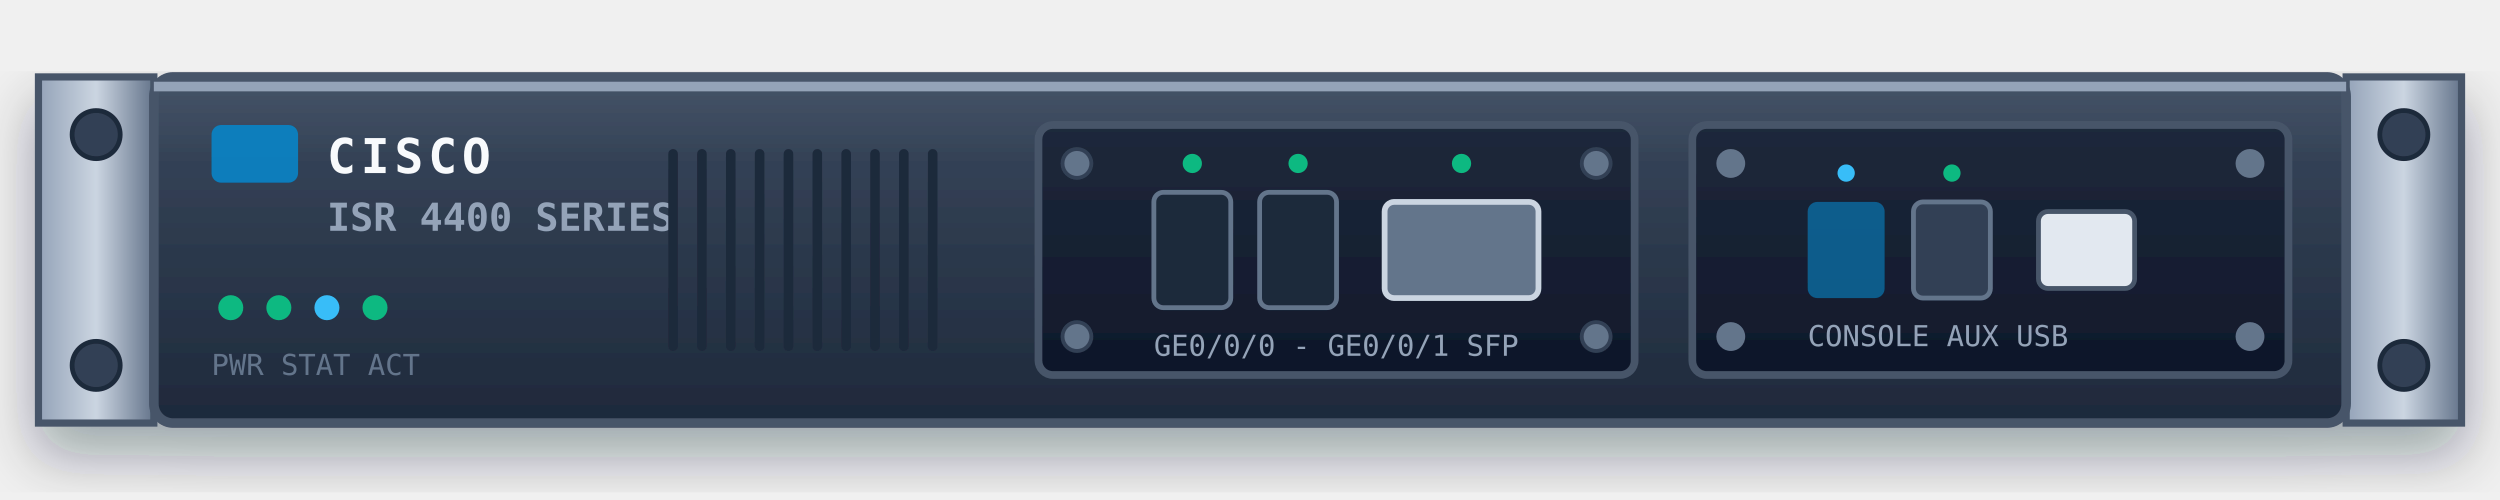
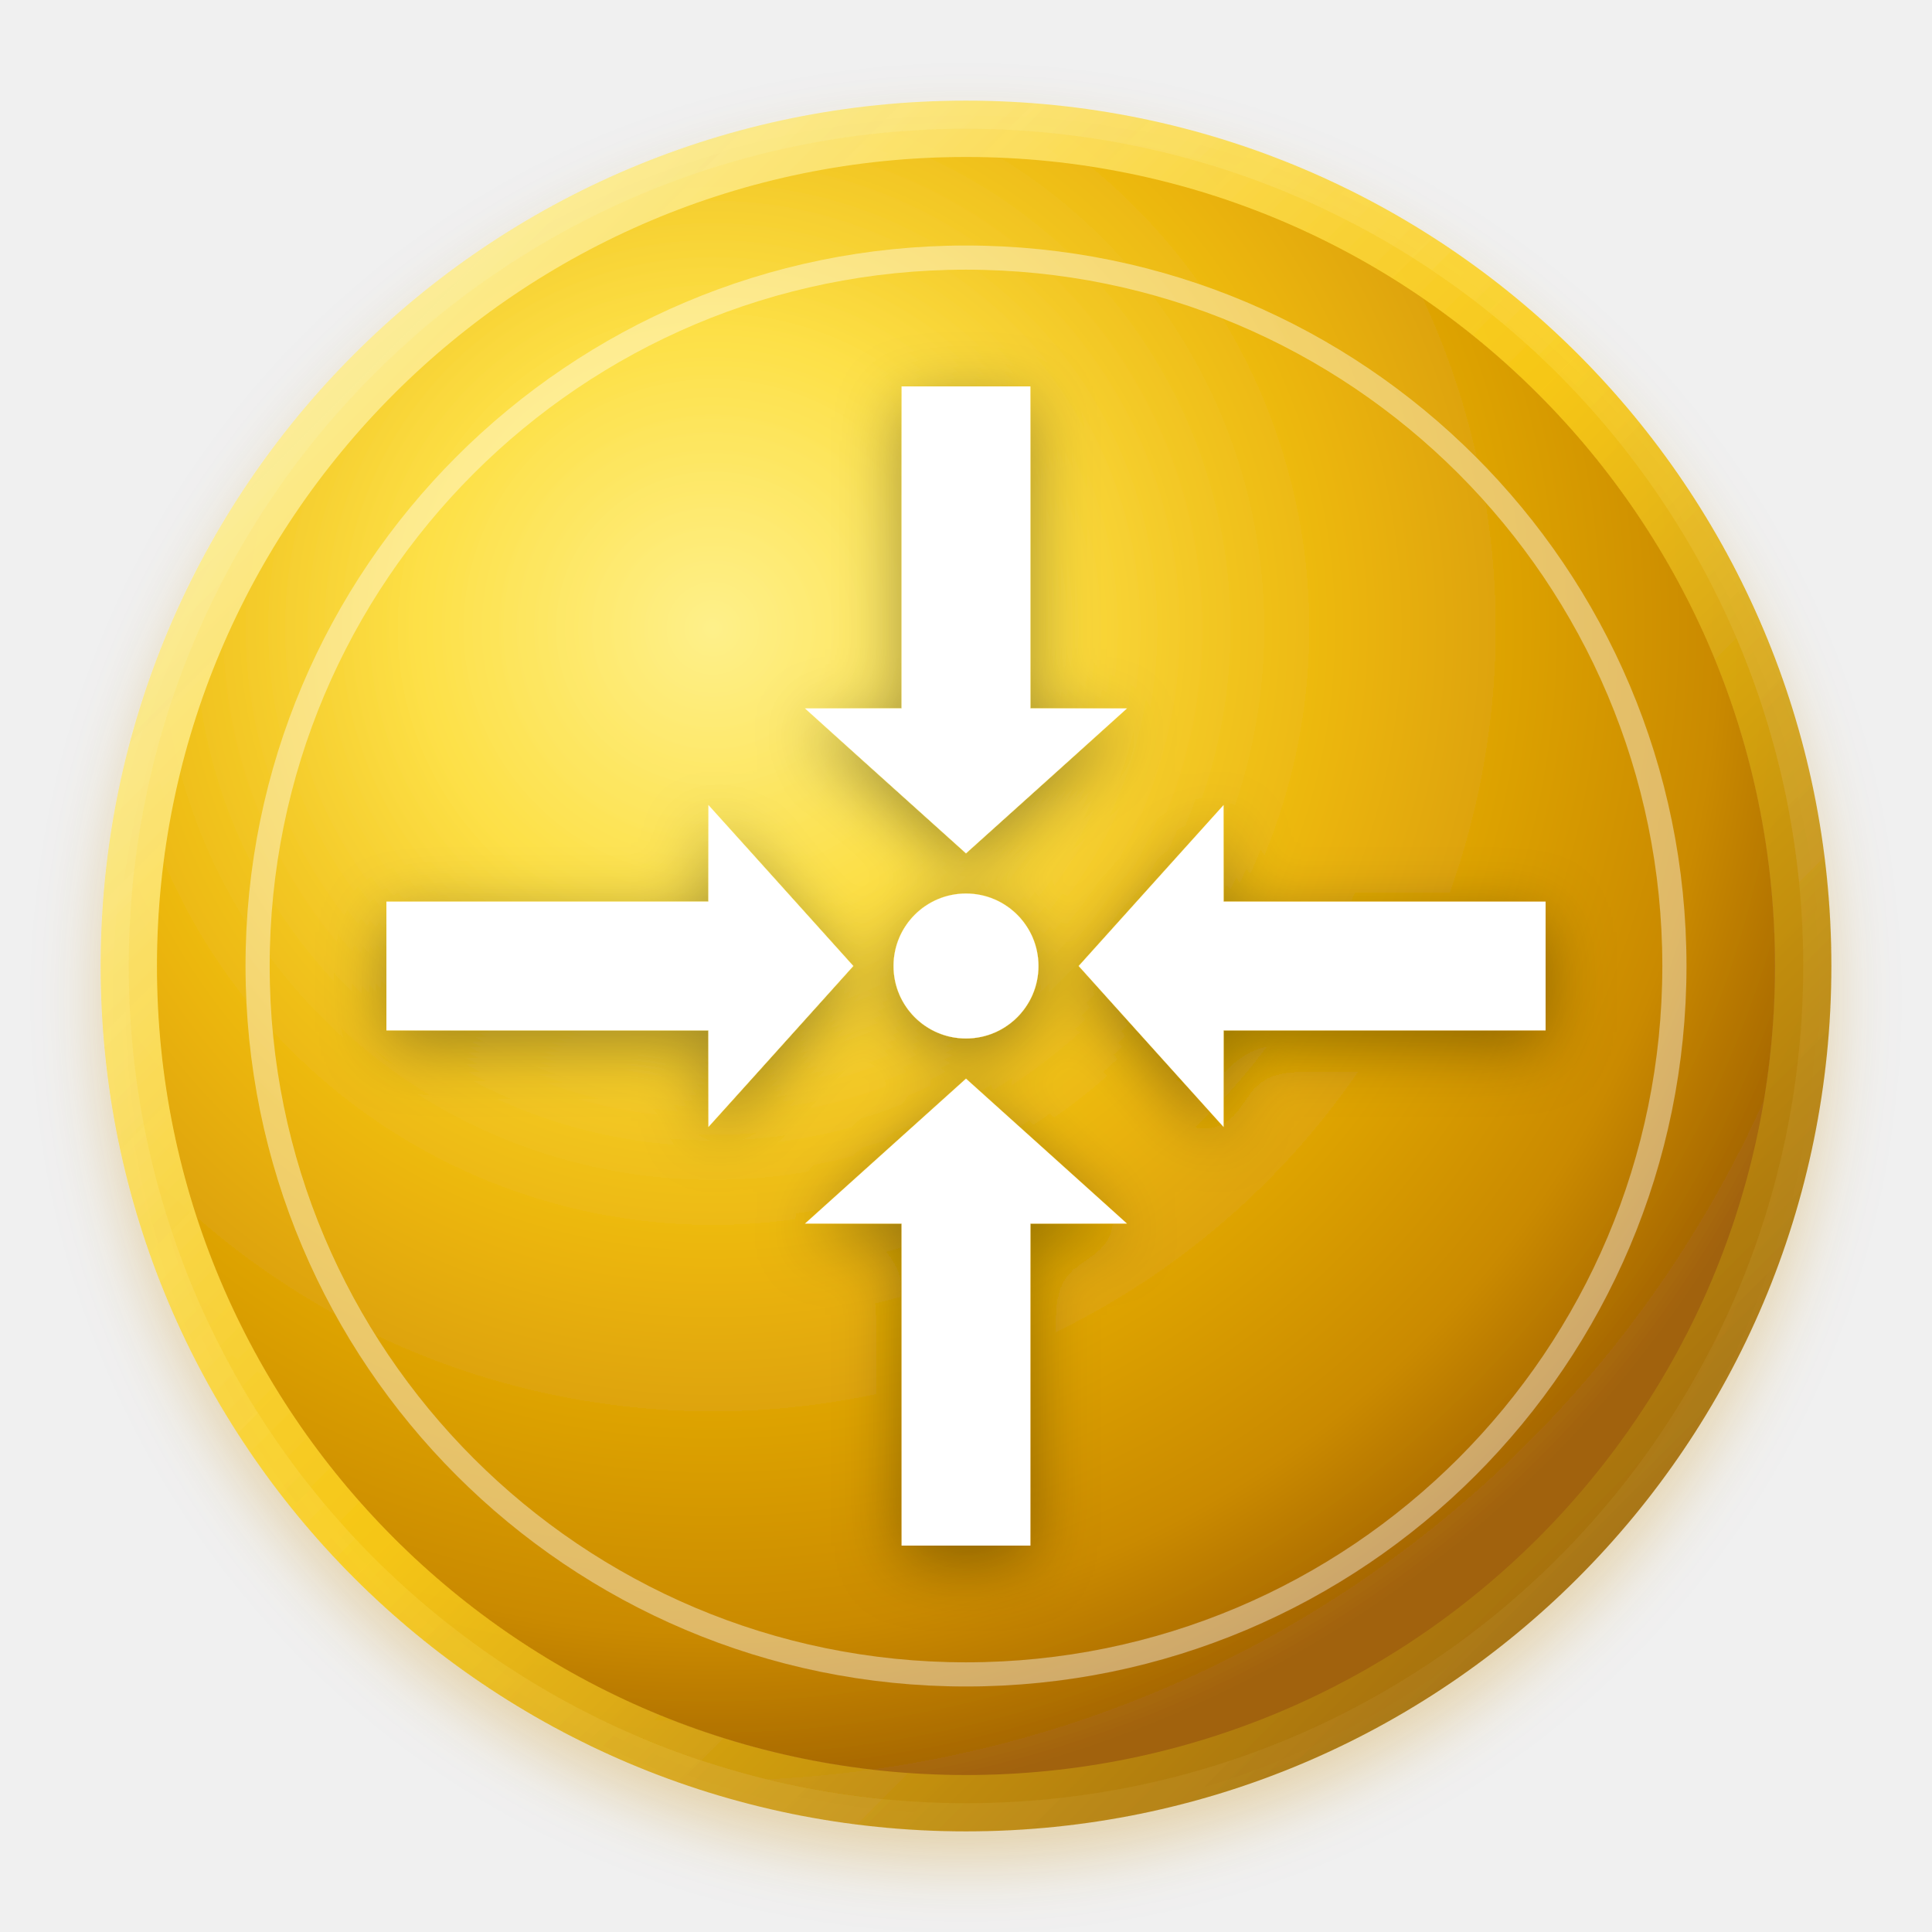
- <svg xmlns="http://www.w3.org/2000/svg" viewBox="0 0 260 52" width="260" height="52">
+ <svg xmlns="http://www.w3.org/2000/svg" viewBox="0 0 120 120" width="120" height="120">
  <defs>
-     <linearGradient id="isrBody" x1="0%" y1="0%" x2="0%" y2="100%">
-       <stop offset="0%" stop-color="#475569" />
-       <stop offset="25%" stop-color="#334155" />
-       <stop offset="100%" stop-color="#1e293b" />
+     <radialGradient id="ciscoYellowGrad" cx="35%" cy="30%" r="70%">
+       <stop offset="0%" stop-color="#fef08a" />
+       <stop offset="25%" stop-color="#fde047" />
+       <stop offset="55%" stop-color="#eab308" />
+       <stop offset="85%" stop-color="#ca8a04" />
+       <stop offset="100%" stop-color="#a16207" />
+     </radialGradient>
+     <linearGradient id="goldRimGrad" x1="0%" y1="0%" x2="100%" y2="100%">
+       <stop offset="0%" stop-color="#fef9c3" stop-opacity="0.95" />
+       <stop offset="50%" stop-color="#facc15" stop-opacity="0.9" />
+       <stop offset="100%" stop-color="#854d0e" stop-opacity="0.95" />
    </linearGradient>
-     <linearGradient id="nimSlot" x1="0%" y1="0%" x2="0%" y2="100%">
-       <stop offset="0%" stop-color="#1e293b" />
-       <stop offset="100%" stop-color="#0f172a" />
-     </linearGradient>
-     <linearGradient id="rackEar" x1="0%" y1="0%" x2="100%" y2="0%">
-       <stop offset="0%" stop-color="#94a3b8" />
-       <stop offset="50%" stop-color="#cbd5e1" />
-       <stop offset="100%" stop-color="#64748b" />
-     </linearGradient>
-     <filter id="chassisShadow" x="-5%" y="-10%" width="110%" height="130%">
-       <feDropShadow dx="0" dy="3" stdDeviation="3" flood-color="#0f172a" flood-opacity="0.35" />
+     <filter id="yellowRouterShadow" x="-30%" y="-30%" width="160%" height="160%">
+       <feDropShadow dx="0" dy="6" stdDeviation="5" flood-color="#000000" flood-opacity="0.4" />
+       <feDropShadow dx="0" dy="2" stdDeviation="2" flood-color="#ca8a04" flood-opacity="0.3" />
    </filter>
  </defs>
-   <g filter="url(#chassisShadow)">
-     <path d="M 4 8 L 16 8 L 16 44 L 4 44 Z" fill="url(#rackEar)" stroke="#475569" stroke-width="0.75" />
-     <circle cx="10" cy="14" r="2.5" fill="#334155" stroke="#1e293b" stroke-width="0.5" />
-     <circle cx="10" cy="38" r="2.5" fill="#334155" stroke="#1e293b" stroke-width="0.5" />
-     <path d="M 244 8 L 256 8 L 256 44 L 244 44 Z" fill="url(#rackEar)" stroke="#475569" stroke-width="0.75" />
-     <circle cx="250" cy="14" r="2.5" fill="#334155" stroke="#1e293b" stroke-width="0.5" />
-     <circle cx="250" cy="38" r="2.5" fill="#334155" stroke="#1e293b" stroke-width="0.5" />
-     <rect x="16" y="8" width="228" height="36" rx="2" fill="url(#isrBody)" stroke="#475569" stroke-width="1" />
-     <line x1="16" y1="9" x2="244" y2="9" stroke="#94a3b8" stroke-width="1" />
-     <rect x="22" y="13" width="9" height="6" rx="1" fill="#0284c7" opacity="0.9" />
-     <text x="34" y="18" font-family="ui-monospace, monospace" font-size="5" font-weight="900" fill="#f8fafc" letter-spacing="0.5">CISCO</text>
-     <text x="34" y="24" font-family="ui-monospace, monospace" font-size="4" font-weight="700" fill="#94a3b8">ISR 4400 SERIES</text>
-     <g transform="translate(22, 28)">
-       <circle cx="2" cy="4" r="1.3" fill="#10b981" />
-       <circle cx="7" cy="4" r="1.3" fill="#10b981" />
-       <circle cx="12" cy="4" r="1.3" fill="#38bdf8" />
-       <circle cx="17" cy="4" r="1.3" fill="#10b981" />
-       <text x="0" y="11" font-family="ui-monospace, monospace" font-size="3" fill="#64748b">PWR STAT ACT</text>
-     </g>
-     <g transform="translate(70, 14)" stroke="#1e293b" stroke-width="1" stroke-linecap="round">
-       <line x1="0" y1="2" x2="0" y2="22" />
-       <line x1="3" y1="2" x2="3" y2="22" />
-       <line x1="6" y1="2" x2="6" y2="22" />
-       <line x1="9" y1="2" x2="9" y2="22" />
-       <line x1="12" y1="2" x2="12" y2="22" />
-       <line x1="15" y1="2" x2="15" y2="22" />
-       <line x1="18" y1="2" x2="18" y2="22" />
-       <line x1="21" y1="2" x2="21" y2="22" />
-       <line x1="24" y1="2" x2="24" y2="22" />
-       <line x1="27" y1="2" x2="27" y2="22" />
-     </g>
-     <g transform="translate(108, 13)">
-       <rect x="0" y="0" width="62" height="26" rx="1.5" fill="url(#nimSlot)" stroke="#475569" stroke-width="0.8" />
-       <circle cx="4" cy="4" r="1.5" fill="#64748b" stroke="#334155" stroke-width="0.4" />
-       <circle cx="58" cy="4" r="1.5" fill="#64748b" stroke="#334155" stroke-width="0.4" />
-       <circle cx="4" cy="22" r="1.5" fill="#64748b" stroke="#334155" stroke-width="0.4" />
-       <circle cx="58" cy="22" r="1.5" fill="#64748b" stroke="#334155" stroke-width="0.4" />
-       <rect x="12" y="7" width="8" height="12" rx="1" fill="#1e293b" stroke="#64748b" stroke-width="0.5" />
-       <circle cx="16" cy="4" r="1" fill="#10b981" />
-       <rect x="23" y="7" width="8" height="12" rx="1" fill="#1e293b" stroke="#64748b" stroke-width="0.5" />
-       <circle cx="27" cy="4" r="1" fill="#10b981" />
-       <rect x="36" y="8" width="16" height="10" rx="1" fill="#64748b" stroke="#cbd5e1" stroke-width="0.6" />
-       <circle cx="44" cy="4" r="1" fill="#10b981" />
-       <text x="12" y="24" font-family="ui-monospace, monospace" font-size="3" fill="#94a3b8">GE0/0/0 - GE0/0/1 SFP</text>
-     </g>
-     <g transform="translate(176, 13)">
-       <rect x="0" y="0" width="62" height="26" rx="1.5" fill="url(#nimSlot)" stroke="#475569" stroke-width="0.8" />
-       <circle cx="4" cy="4" r="1.5" fill="#64748b" />
-       <circle cx="58" cy="4" r="1.5" fill="#64748b" />
-       <circle cx="4" cy="22" r="1.5" fill="#64748b" />
-       <circle cx="58" cy="22" r="1.5" fill="#64748b" />
-       <rect x="12" y="8" width="8" height="10" rx="1" fill="#0284c7" opacity="0.6" />
-       <rect x="23" y="8" width="8" height="10" rx="1" fill="#334155" stroke="#64748b" stroke-width="0.5" />
-       <rect x="36" y="9" width="10" height="8" rx="1" fill="#e2e8f0" stroke="#475569" stroke-width="0.5" />
-       <circle cx="16" cy="5" r="0.9" fill="#38bdf8" />
-       <circle cx="27" cy="5" r="0.9" fill="#10b981" />
-       <text x="12" y="23" font-family="ui-monospace, monospace" font-size="3" fill="#94a3b8">CONSOLE  AUX  USB</text>
+   <g filter="url(#yellowRouterShadow)">
+     <circle cx="60" cy="60" r="52" fill="url(#ciscoYellowGrad)" stroke="url(#goldRimGrad)" stroke-width="3.5" />
+     <circle cx="60" cy="60" r="44" fill="none" stroke="#ffffff" stroke-width="1.5" stroke-opacity="0.4" />
+     <g fill="#ffffff" filter="drop-shadow(0px 1px 2px rgba(0,0,0,0.35))">
+       <path d="M 24 56 L 44 56 L 44 50 L 53 60 L 44 70 L 44 64 L 24 64 Z" />
+       <path d="M 67 60 L 76 50 L 76 56 L 96 56 L 96 64 L 76 64 L 76 70 Z" />
+       <path d="M 56 24 L 56 44 L 50 44 L 60 53 L 70 44 L 64 44 L 64 24 Z" />
+       <path d="M 60 67 L 50 76 L 56 76 L 56 96 L 64 96 L 64 76 L 70 76 Z" />
+       <circle cx="60" cy="60" r="4.5" fill="#ffffff" />
    </g>
  </g>
</svg>
